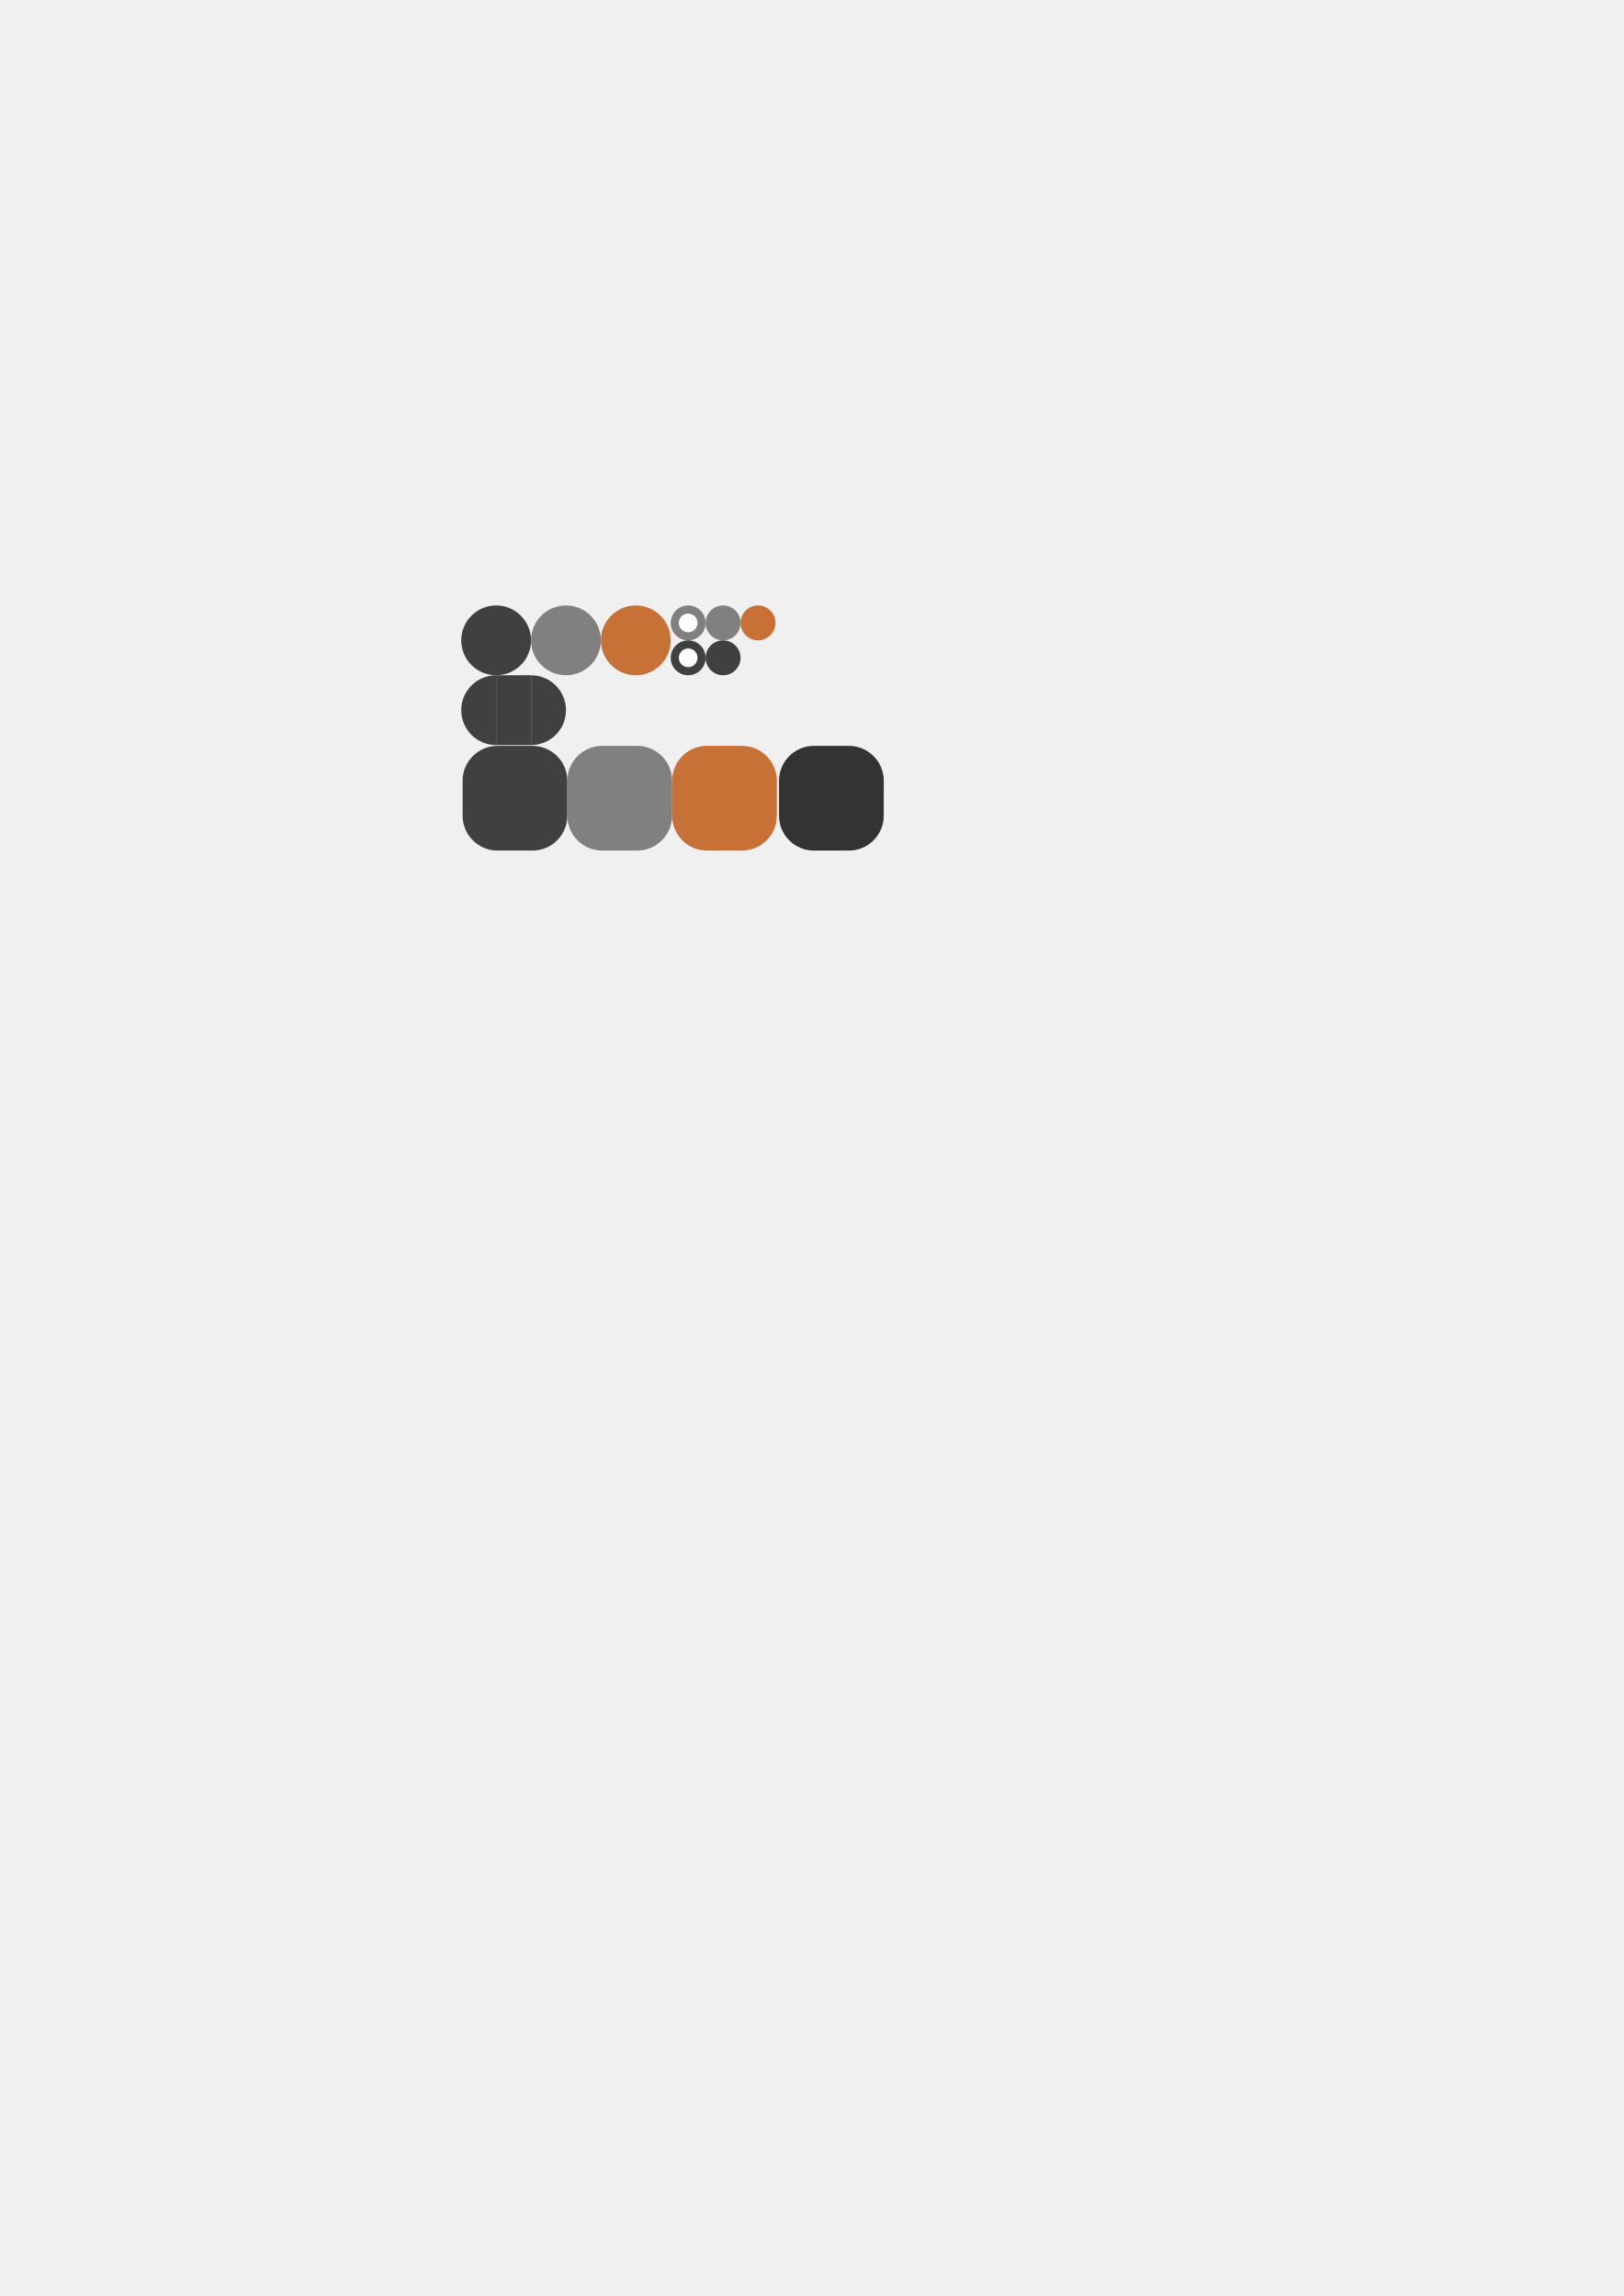
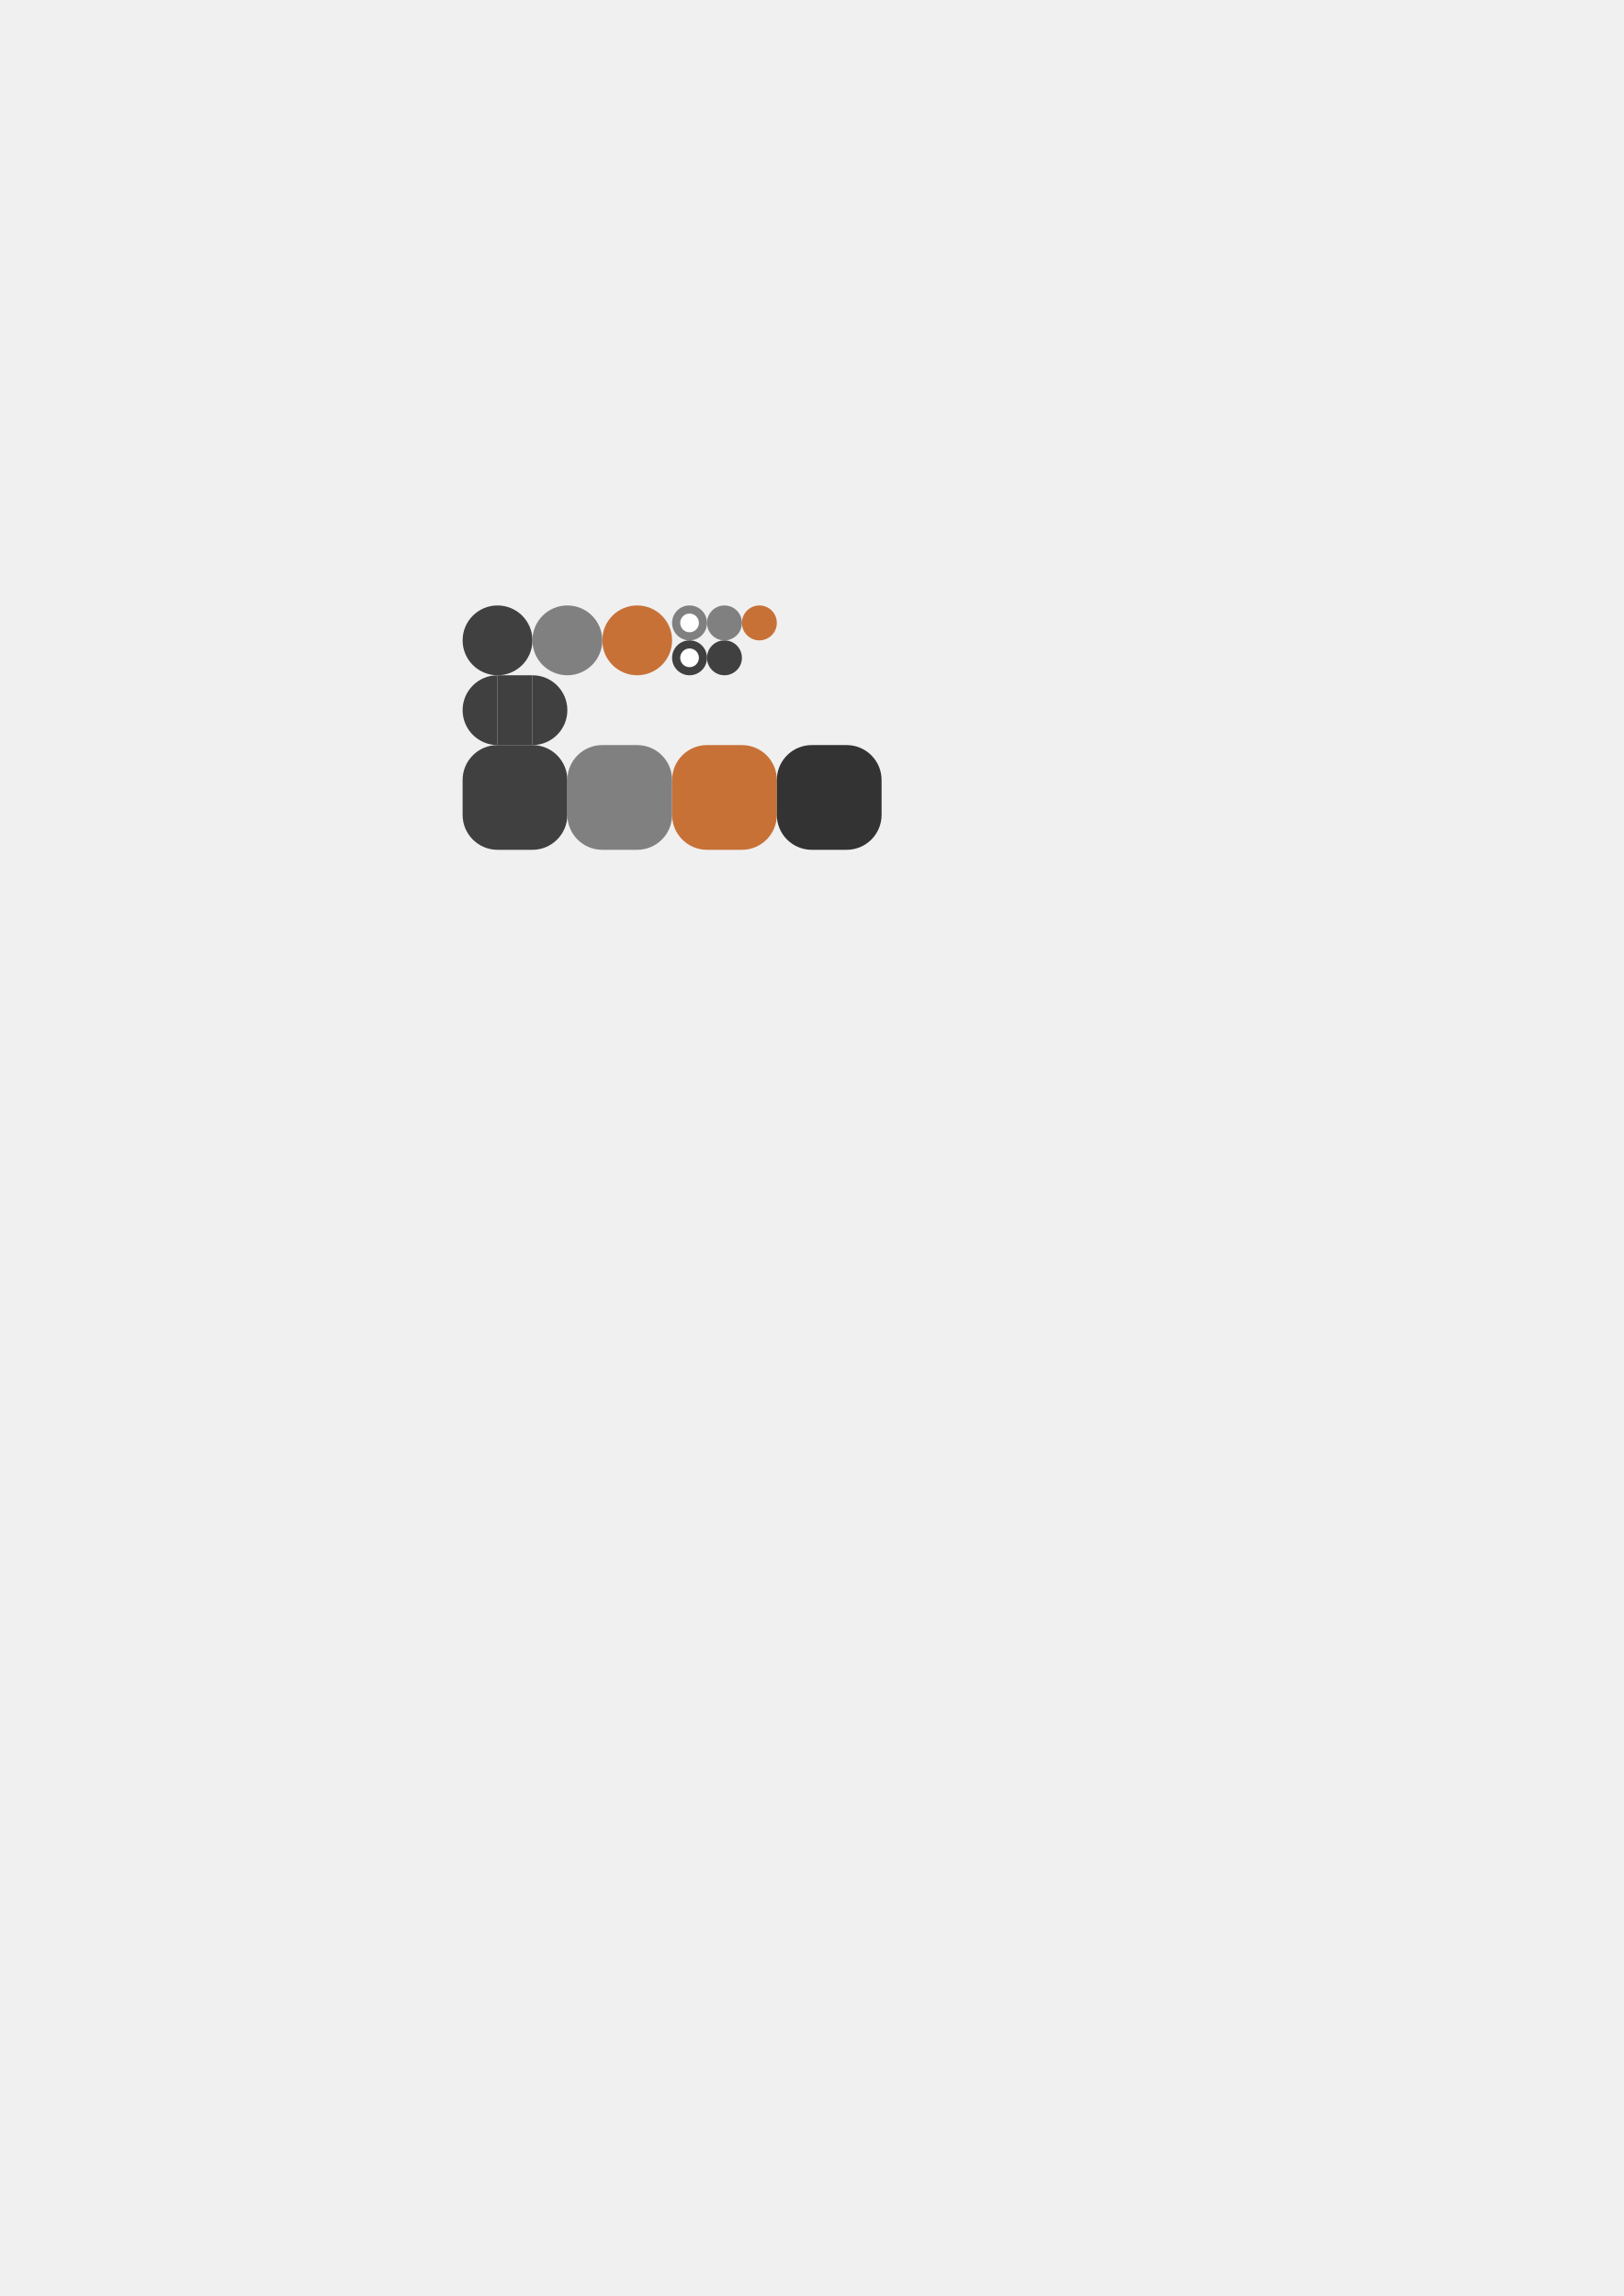
<svg xmlns="http://www.w3.org/2000/svg" width="744.094" height="1052.362" id="svg2" version="1.1">
  <defs id="defs4" />
  <g id="layer1">
-     <g id="g3827" transform="matrix(0.8,0,0,0.8,-17.2976,26.47243)">
+     <g id="g3827" transform="matrix(0.8,0,0,0.8,-16.66676,26.47243)">
      <path transform="matrix(0.3783784,0,0,0.3783784,176.1037,219.924)" d="m 395.714,300.934 c 0,29.192 -23.665,52.857 -52.857,52.857 -29.192,0 -52.857,-23.665 -52.857,-52.857 0,-29.192 23.665,-52.857 52.857,-52.857 29.192,0 52.857,23.665 52.857,52.857 z" id="path2985" style="fill:#404040;fill-opacity:1;stroke:none" />
      <g transform="translate(-2.023711,0)" id="g3799">
        <path style="fill:#808080;fill-opacity:1;stroke:none" id="path2985-1" d="m 395.714,300.934 c 0,29.192 -23.665,52.857 -52.857,52.857 -29.192,0 -52.857,-23.665 -52.857,-52.857 0,-29.192 23.665,-52.857 52.857,-52.857 29.192,0 52.857,23.665 52.857,52.857 z" transform="matrix(0.3783784,0,0,0.3783784,218.1274,219.924)" />
      </g>
      <g id="g3799-0" transform="translate(37.97629,0)">
        <path style="fill:#c87137;fill-opacity:1;stroke:none" id="path2985-1-9" d="m 395.714,300.934 c 0,29.192 -23.665,52.857 -52.857,52.857 -29.192,0 -52.857,-23.665 -52.857,-52.857 0,-29.192 23.665,-52.857 52.857,-52.857 29.192,0 52.857,23.665 52.857,52.857 z" transform="matrix(0.3783784,0,0,0.3783784,218.1274,219.924)" />
      </g>
-       <path transform="matrix(0.1891892,0,0,0.1891892,370.9686,286.8574)" d="m 395.714,300.934 a 52.857,52.857 0 1 1 -105.714,0 52.857,52.857 0 1 1 105.714,0 z" id="path2985-2" style="fill:#404040;fill-opacity:1;stroke:none" />
+       <path transform="matrix(0.1891892,0,0,0.1891892,370.9686,286.8574)" d="m 395.714,300.934 c 0,29.192 -23.665,52.857 -52.857,52.857 -29.192,0 -52.857,-23.665 -52.857,-52.857 0,-29.192 23.665,-52.857 52.857,-52.857 29.192,0 52.857,23.665 52.857,52.857 z" id="path2985-2" style="fill:#404040;fill-opacity:1;stroke:none" />
      <g transform="matrix(0.5,0,0,0.5,261.9049,156.8954)" id="g3799-4">
        <path style="fill:#808080;fill-opacity:1;stroke:none" id="path2985-1-5" d="m 395.714,300.934 c 0,29.192 -23.665,52.857 -52.857,52.857 -29.192,0 -52.857,-23.665 -52.857,-52.857 0,-29.192 23.665,-52.857 52.857,-52.857 29.192,0 52.857,23.665 52.857,52.857 z" transform="matrix(0.3783784,0,0,0.3783784,218.1274,219.924)" />
      </g>
      <g id="g3799-0-5" transform="matrix(0.5,0,0,0.5,281.9049,156.8954)">
        <path style="fill:#c87137;fill-opacity:1;stroke:none" id="path2985-1-9-1" d="m 395.714,300.934 c 0,29.192 -23.665,52.857 -52.857,52.857 -29.192,0 -52.857,-23.665 -52.857,-52.857 0,-29.192 23.665,-52.857 52.857,-52.857 29.192,0 52.857,23.665 52.857,52.857 z" transform="matrix(0.3783784,0,0,0.3783784,218.1274,219.924)" />
      </g>
      <g id="g3225">
        <g transform="matrix(0.5,0,0,0.5,202.9167,156.8954)" id="g3089">
          <g transform="translate(77.97629,0)" id="g3799-1">
            <path style="fill:#808080;fill-opacity:1;stroke:none" id="path2985-1-7" d="m 395.714,300.934 c 0,29.192 -23.665,52.857 -52.857,52.857 -29.192,0 -52.857,-23.665 -52.857,-52.857 0,-29.192 23.665,-52.857 52.857,-52.857 29.192,0 52.857,23.665 52.857,52.857 z" transform="matrix(0.3783784,0,0,0.3783784,218.1274,219.924)" />
          </g>
        </g>
        <g style="fill:#ffffff" transform="matrix(0.2679806,0,0,0.2679806,301.7183,234.3413)" id="g3089-7">
          <g style="fill:#ffffff" transform="translate(77.97629,0)" id="g3799-1-1">
            <path style="fill:#ffffff;fill-opacity:1;stroke:none" id="path2985-1-7-1" d="m 395.714,300.934 c 0,29.192 -23.665,52.857 -52.857,52.857 -29.192,0 -52.857,-23.665 -52.857,-52.857 0,-29.192 23.665,-52.857 52.857,-52.857 29.192,0 52.857,23.665 52.857,52.857 z" transform="matrix(0.3783784,0,0,0.3783784,218.1274,219.924)" />
          </g>
        </g>
      </g>
      <g id="g3254">
        <g transform="matrix(0.5,0,0,0.5,203.6075,176.9236)" id="g3137">
          <path transform="matrix(0.3783784,0,0,0.3783784,294.7221,219.8675)" d="m 395.714,300.934 c 0,29.192 -23.665,52.857 -52.857,52.857 -29.192,0 -52.857,-23.665 -52.857,-52.857 0,-29.192 23.665,-52.857 52.857,-52.857 29.192,0 52.857,23.665 52.857,52.857 z" id="path2985-4" style="fill:#404040;fill-opacity:1;stroke:none" />
        </g>
        <g id="g3799-1-1-5" transform="matrix(0.2679806,0,0,0.2679806,322.6145,254.3413)" style="fill:#ffffff">
          <path transform="matrix(0.3783784,0,0,0.3783784,218.1274,219.924)" d="m 395.714,300.934 c 0,29.192 -23.665,52.857 -52.857,52.857 -29.192,0 -52.857,-23.665 -52.857,-52.857 0,-29.192 23.665,-52.857 52.857,-52.857 29.192,0 52.857,23.665 52.857,52.857 z" id="path2985-1-7-1-2" style="fill:#ffffff;fill-opacity:1;stroke:none" />
        </g>
      </g>
    </g>
-     <g id="g4101" transform="matrix(0.8,0,0,0.8,8.421911,46.81529)">
+     <g id="g4101" transform="matrix(0.8,0,0,0.8,9.052757,46.81529)">
      <g transform="translate(-0.90446,0)" id="g4032">
        <path style="fill:#404040;fill-opacity:1;stroke:none" id="path3993" d="m 232.461,349.321 c -10.739,0 -19.445,-8.706 -19.445,-19.445 0,-10.739 8.706,-19.445 19.445,-19.445 0,0 0,0 0,0 l 0,19.445 z" transform="matrix(1.028519,0,0,1.028519,35.49762,9.078663)" />
      </g>
      <g id="g4032-2" transform="matrix(-1,0,0,1,568.2726,0)">
        <path style="fill:#404040;fill-opacity:1;stroke:none" id="path3993-7" d="m 232.461,349.321 c -10.739,0 -19.445,-8.706 -19.445,-19.445 0,-10.739 8.706,-19.445 19.445,-19.445 0,0 0,0 0,0 l 0,19.445 z" transform="matrix(1.028519,0,0,1.028519,35.49762,9.078663)" />
      </g>
      <g transform="translate(-0.904447,0)" id="g4097">
        <rect style="fill:#404040;fill-opacity:1;stroke:none" id="rect3991" width="20" height="40" x="274.589" y="328.362" />
      </g>
    </g>
-     <g id="g3925">
+     <g id="g3925" transform="translate(0,-0.3571415)">
      <rect ry="16" rx="16" y="341.862" x="212" height="48" width="48" id="rect3005" style="fill:#404040;fill-opacity:1;stroke:none" />
      <rect ry="16" rx="16" y="341.862" x="260" height="48" width="48" id="rect3005-1" style="fill:#808080;fill-opacity:1;stroke:none" />
      <rect ry="16" rx="16" y="341.862" x="308" height="48" width="48" id="rect3005-1-2" style="fill:#c87137;fill-opacity:1;stroke:none" />
-       <rect ry="16" rx="16" y="341.862" x="357" height="48" width="48" id="rect3005-7" style="fill:#333333;fill-opacity:1;stroke:none" />
+       <rect ry="16" rx="16" y="341.862" x="356" height="48" width="48" id="rect3005-7" style="fill:#333333;fill-opacity:1;stroke:none" />
    </g>
  </g>
</svg>
